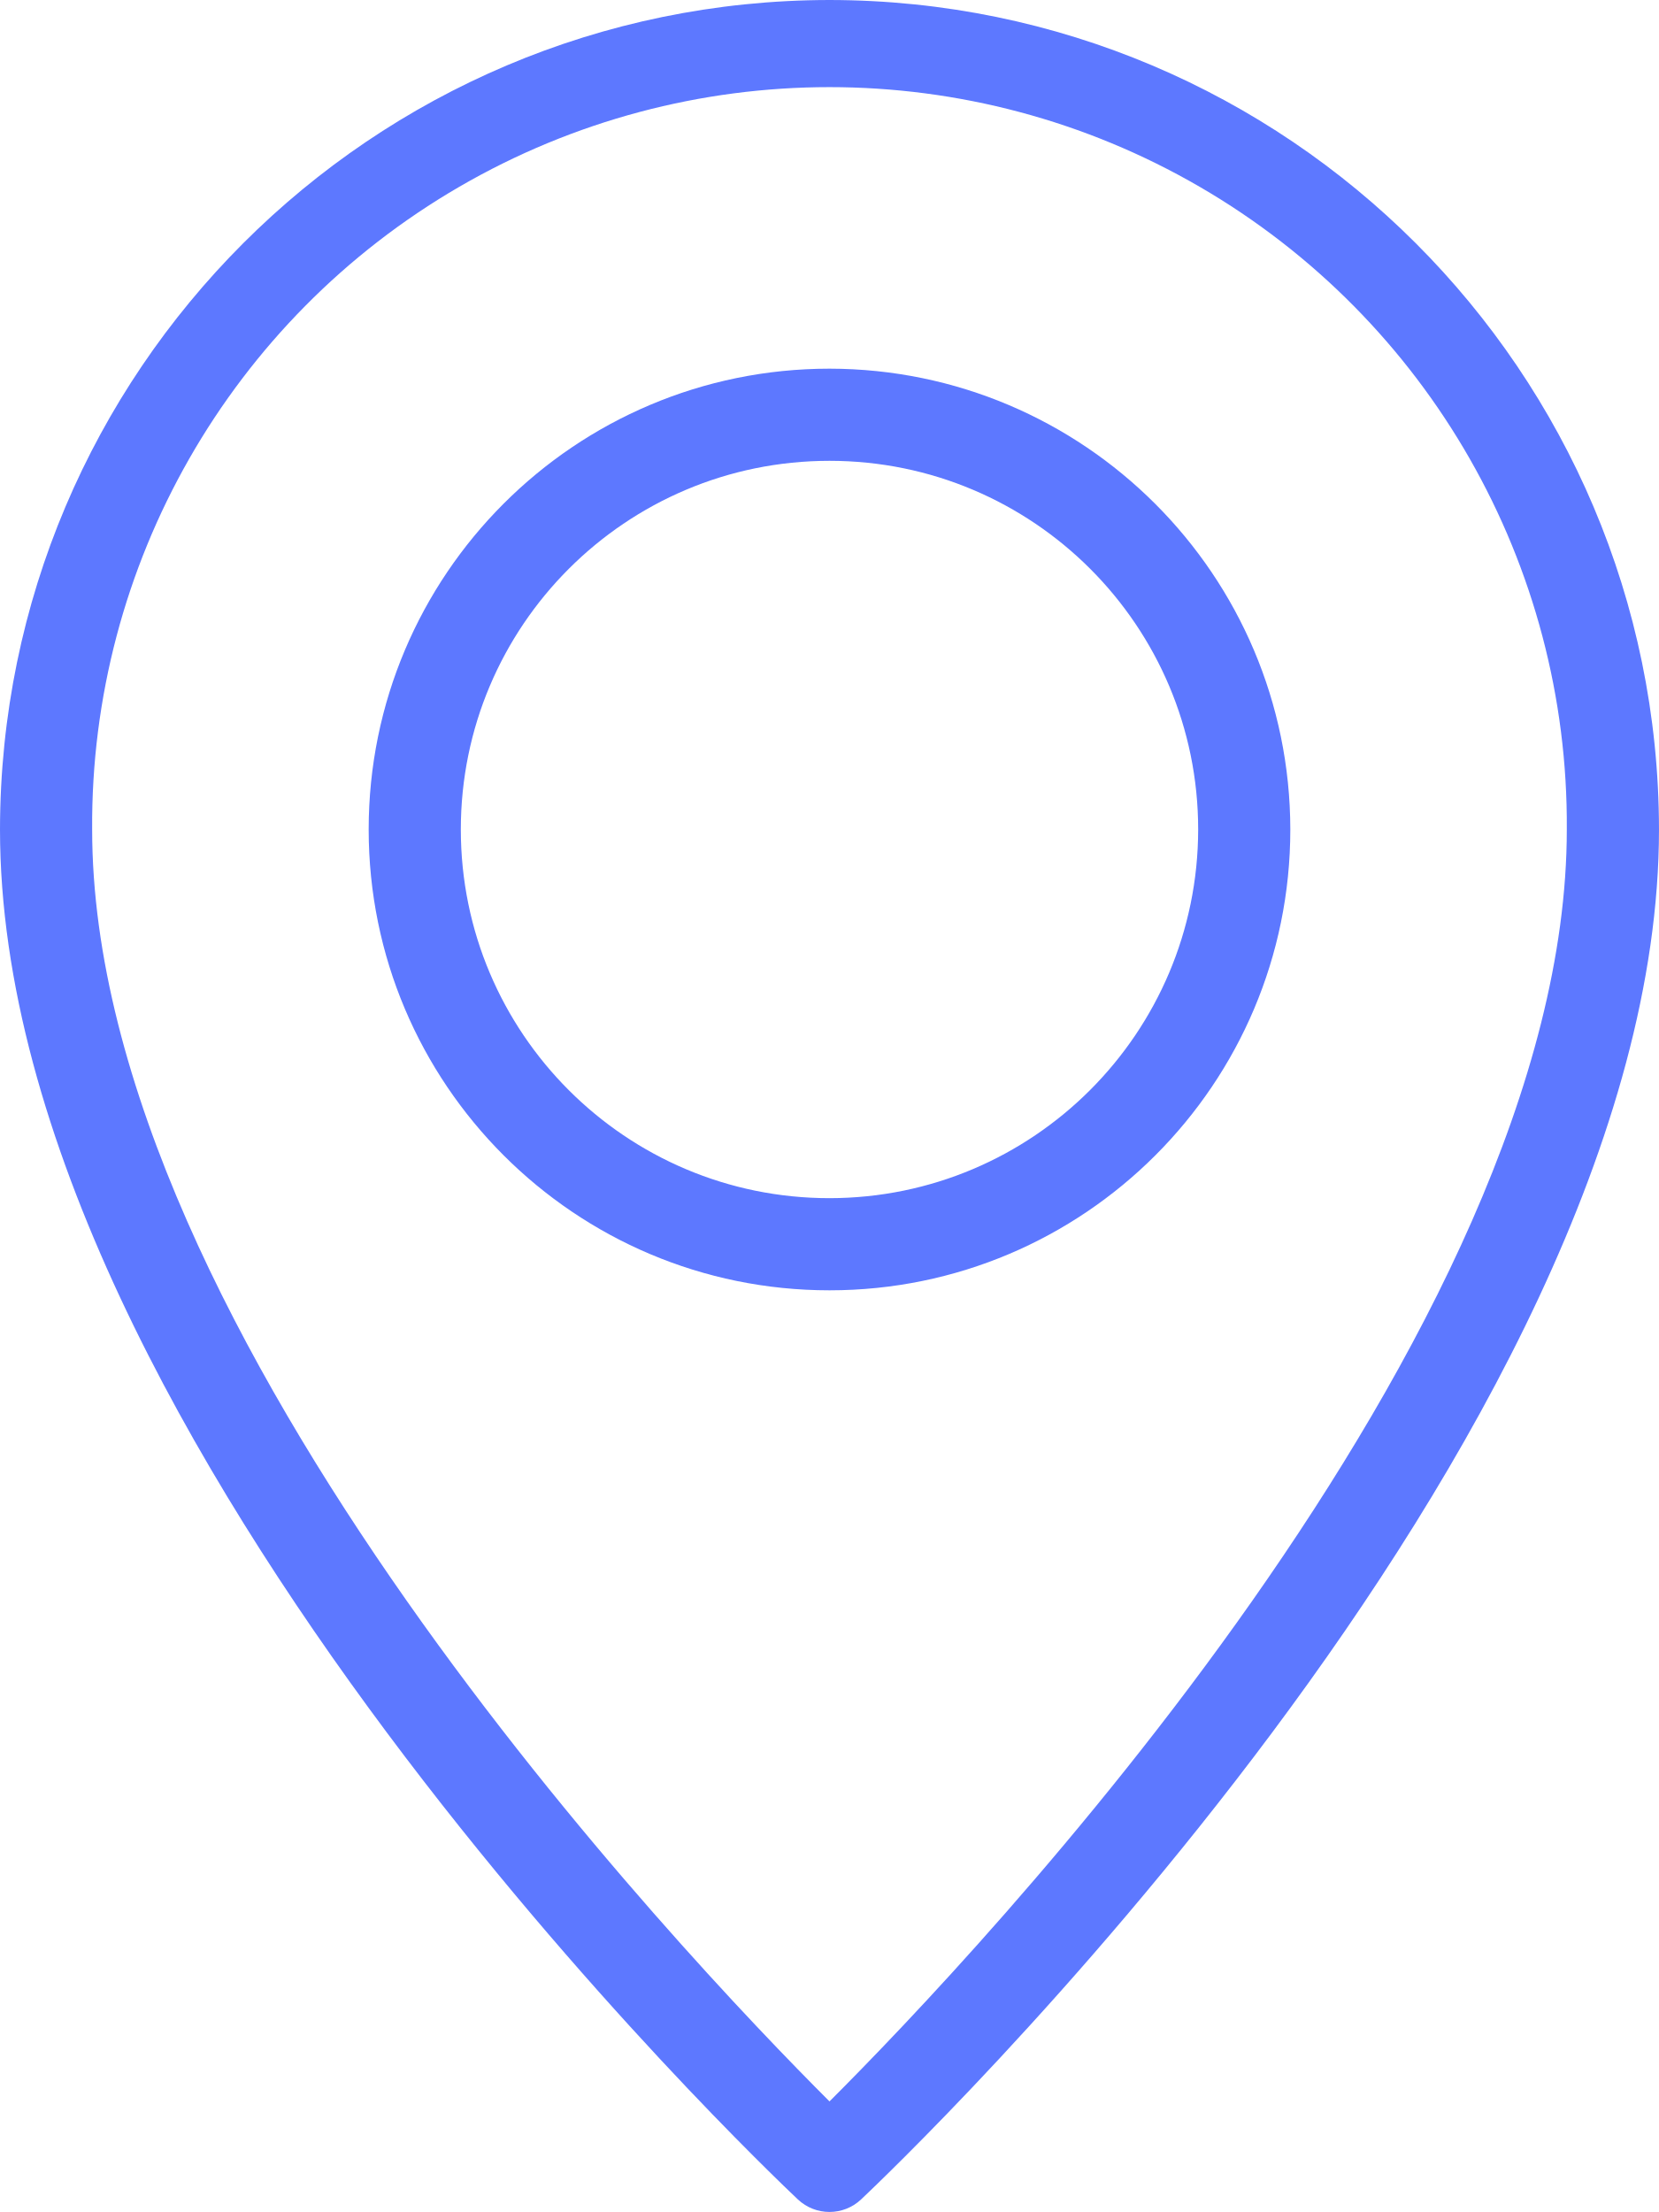
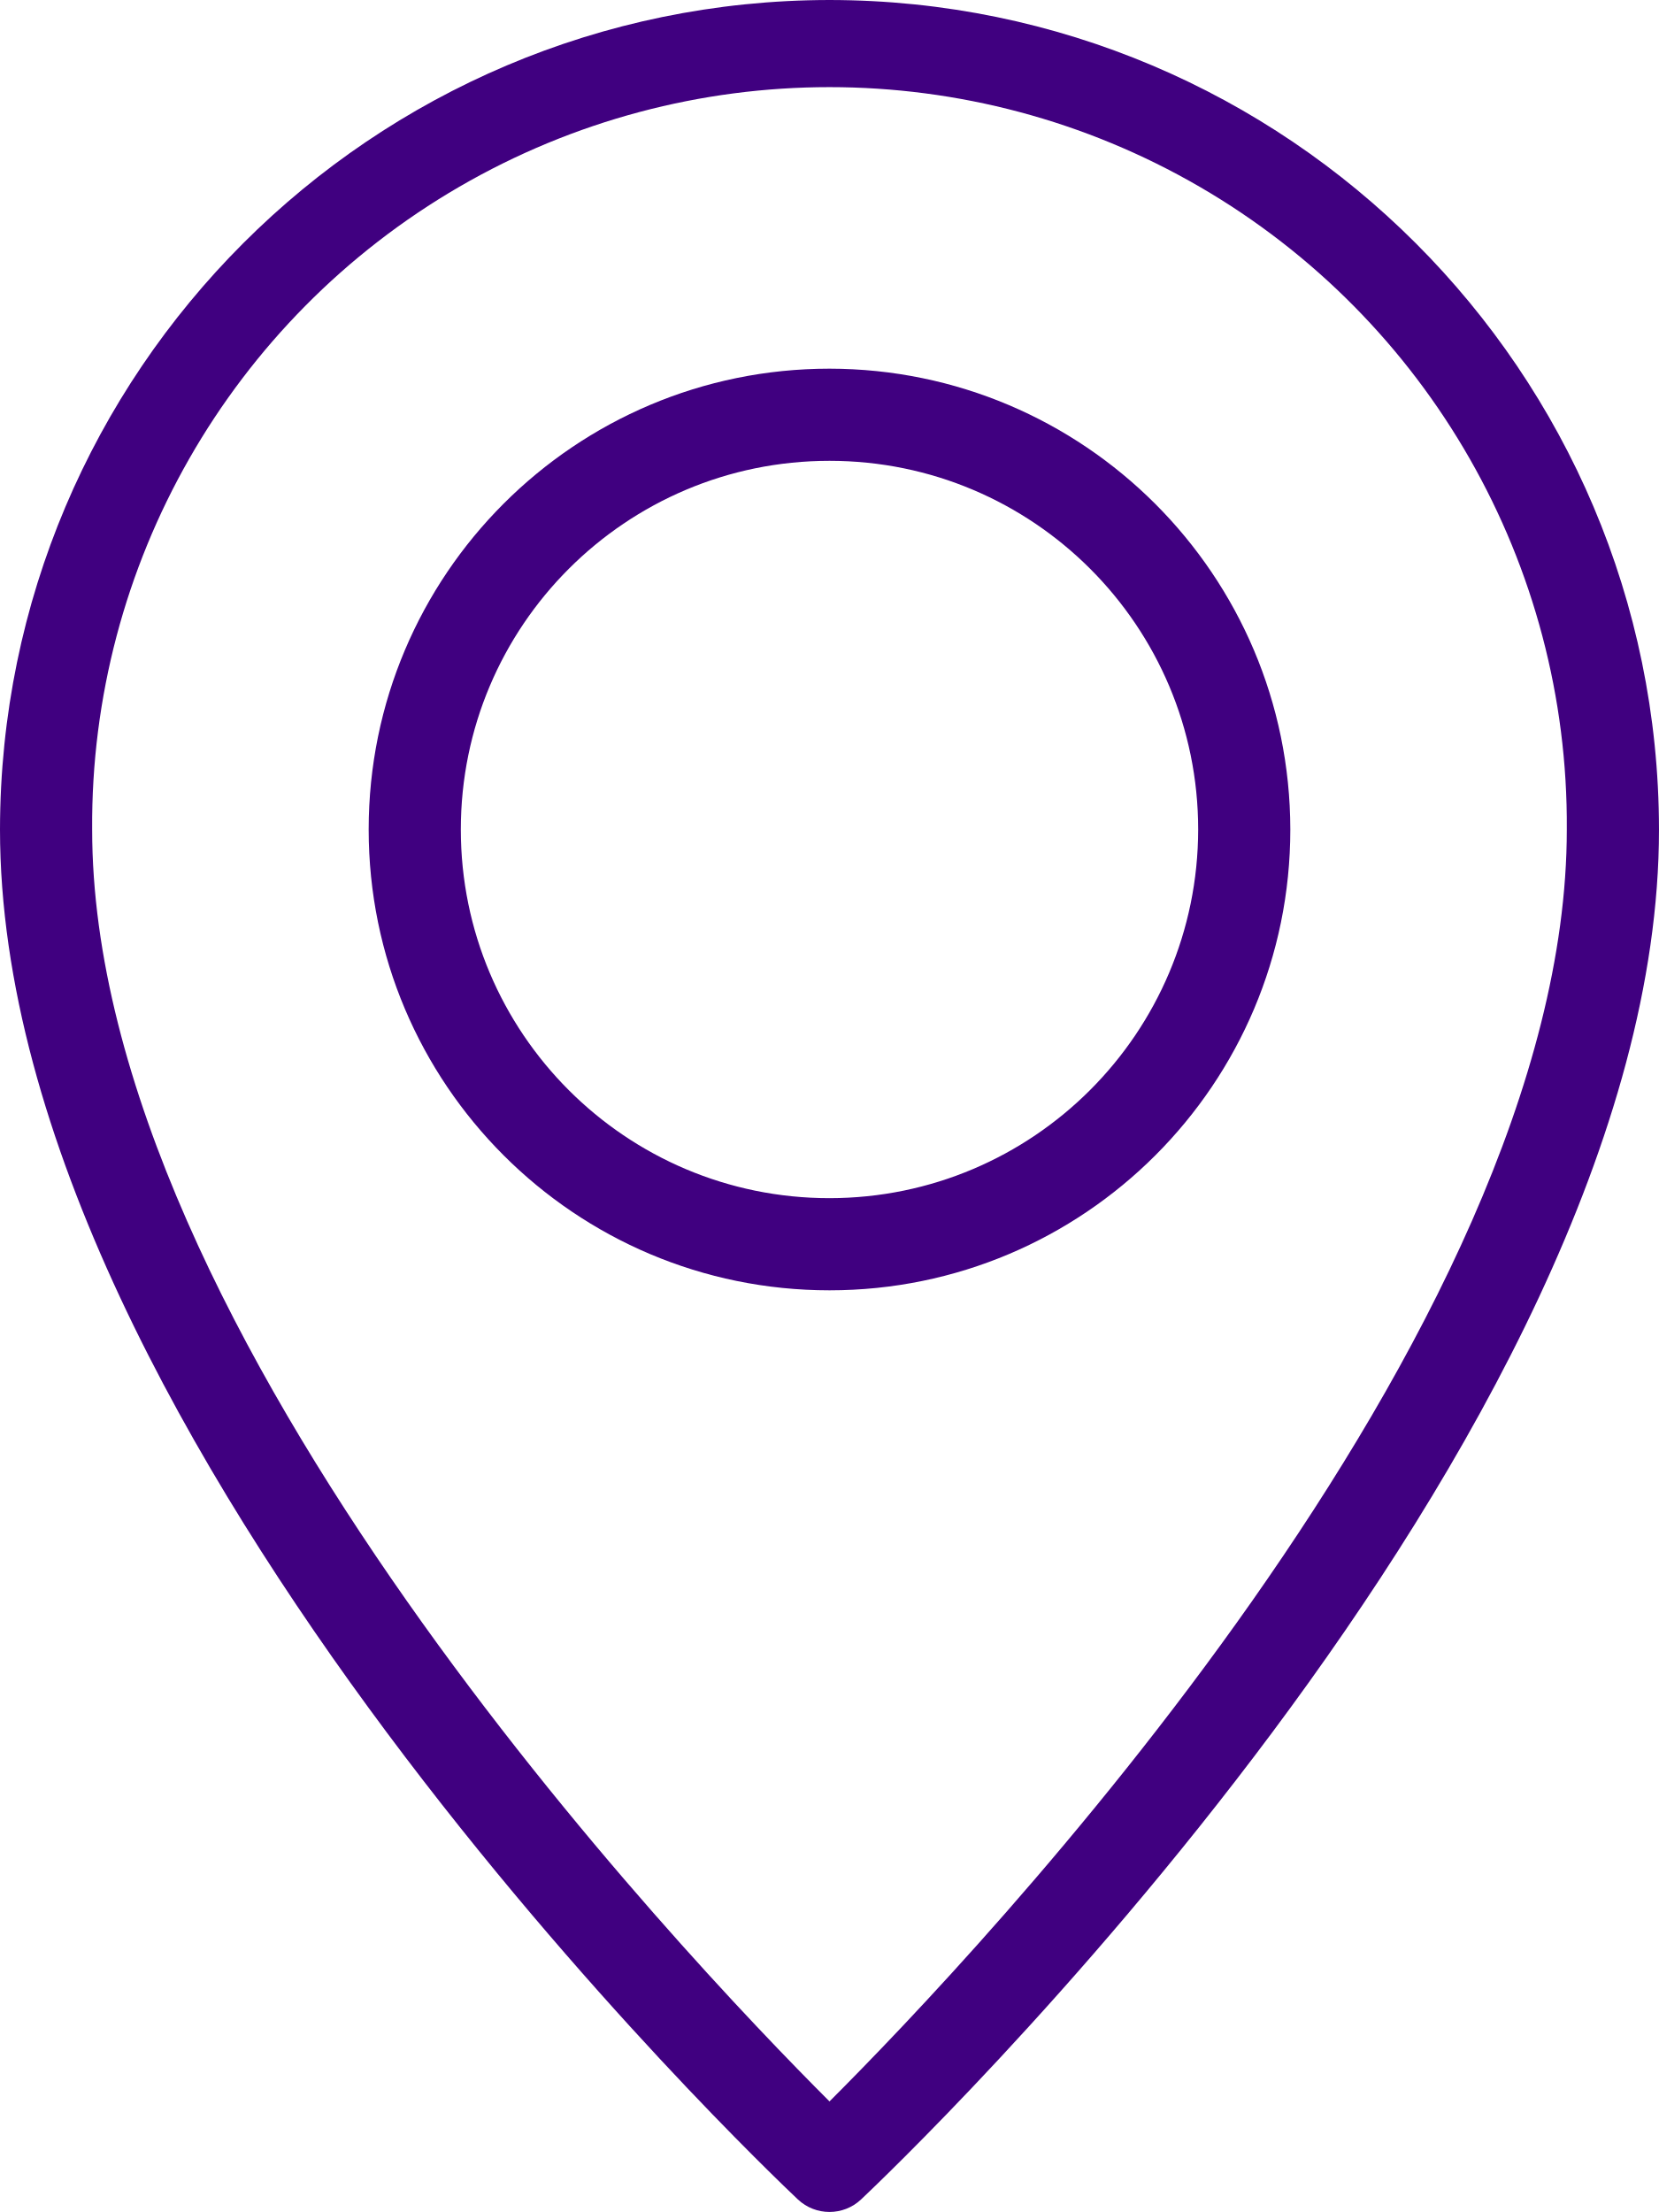
<svg xmlns="http://www.w3.org/2000/svg" width="48.5" height="64.667" viewBox="0 0 48.5 64.667">
  <g id="Group_1250" data-name="Group 1250" transform="translate(-64)">
-     <path id="Path_1466" data-name="Path 1466" d="M88.25,0A24.277,24.277,0,0,0,64,24.25C64,42.14,86.374,63.4,87.326,64.3a1.349,1.349,0,0,0,1.847,0C90.126,63.4,112.5,42.14,112.5,24.25A24.277,24.277,0,0,0,88.25,0Zm0,61.434C84.016,57.207,66.694,39.006,66.694,24.25a21.556,21.556,0,1,1,43.111,0C109.806,39.006,92.484,57.207,88.25,61.434Z" fill="#5d78ff" />
-     <path id="Path_1467" data-name="Path 1467" d="M162.805,85.333a13.472,13.472,0,1,0,13.472,13.472A13.488,13.488,0,0,0,162.805,85.333Zm0,24.25a10.778,10.778,0,1,1,10.778-10.778A10.789,10.789,0,0,1,162.805,109.583Z" transform="translate(-74.555 -74.555)" fill="#5d78ff" />
+     <path id="Path_1466" data-name="Path 1466" d="M88.25,0A24.277,24.277,0,0,0,64,24.25C64,42.14,86.374,63.4,87.326,64.3a1.349,1.349,0,0,0,1.847,0C90.126,63.4,112.5,42.14,112.5,24.25A24.277,24.277,0,0,0,88.25,0Zm0,61.434C84.016,57.207,66.694,39.006,66.694,24.25a21.556,21.556,0,1,1,43.111,0C109.806,39.006,92.484,57.207,88.25,61.434Z" fill="#400080" />
+     <path id="Path_1467" data-name="Path 1467" d="M162.805,85.333a13.472,13.472,0,1,0,13.472,13.472A13.488,13.488,0,0,0,162.805,85.333Zm0,24.25a10.778,10.778,0,1,1,10.778-10.778A10.789,10.789,0,0,1,162.805,109.583Z" transform="translate(-74.555 -74.555)" fill="#400080" />
  </g>
</svg>
